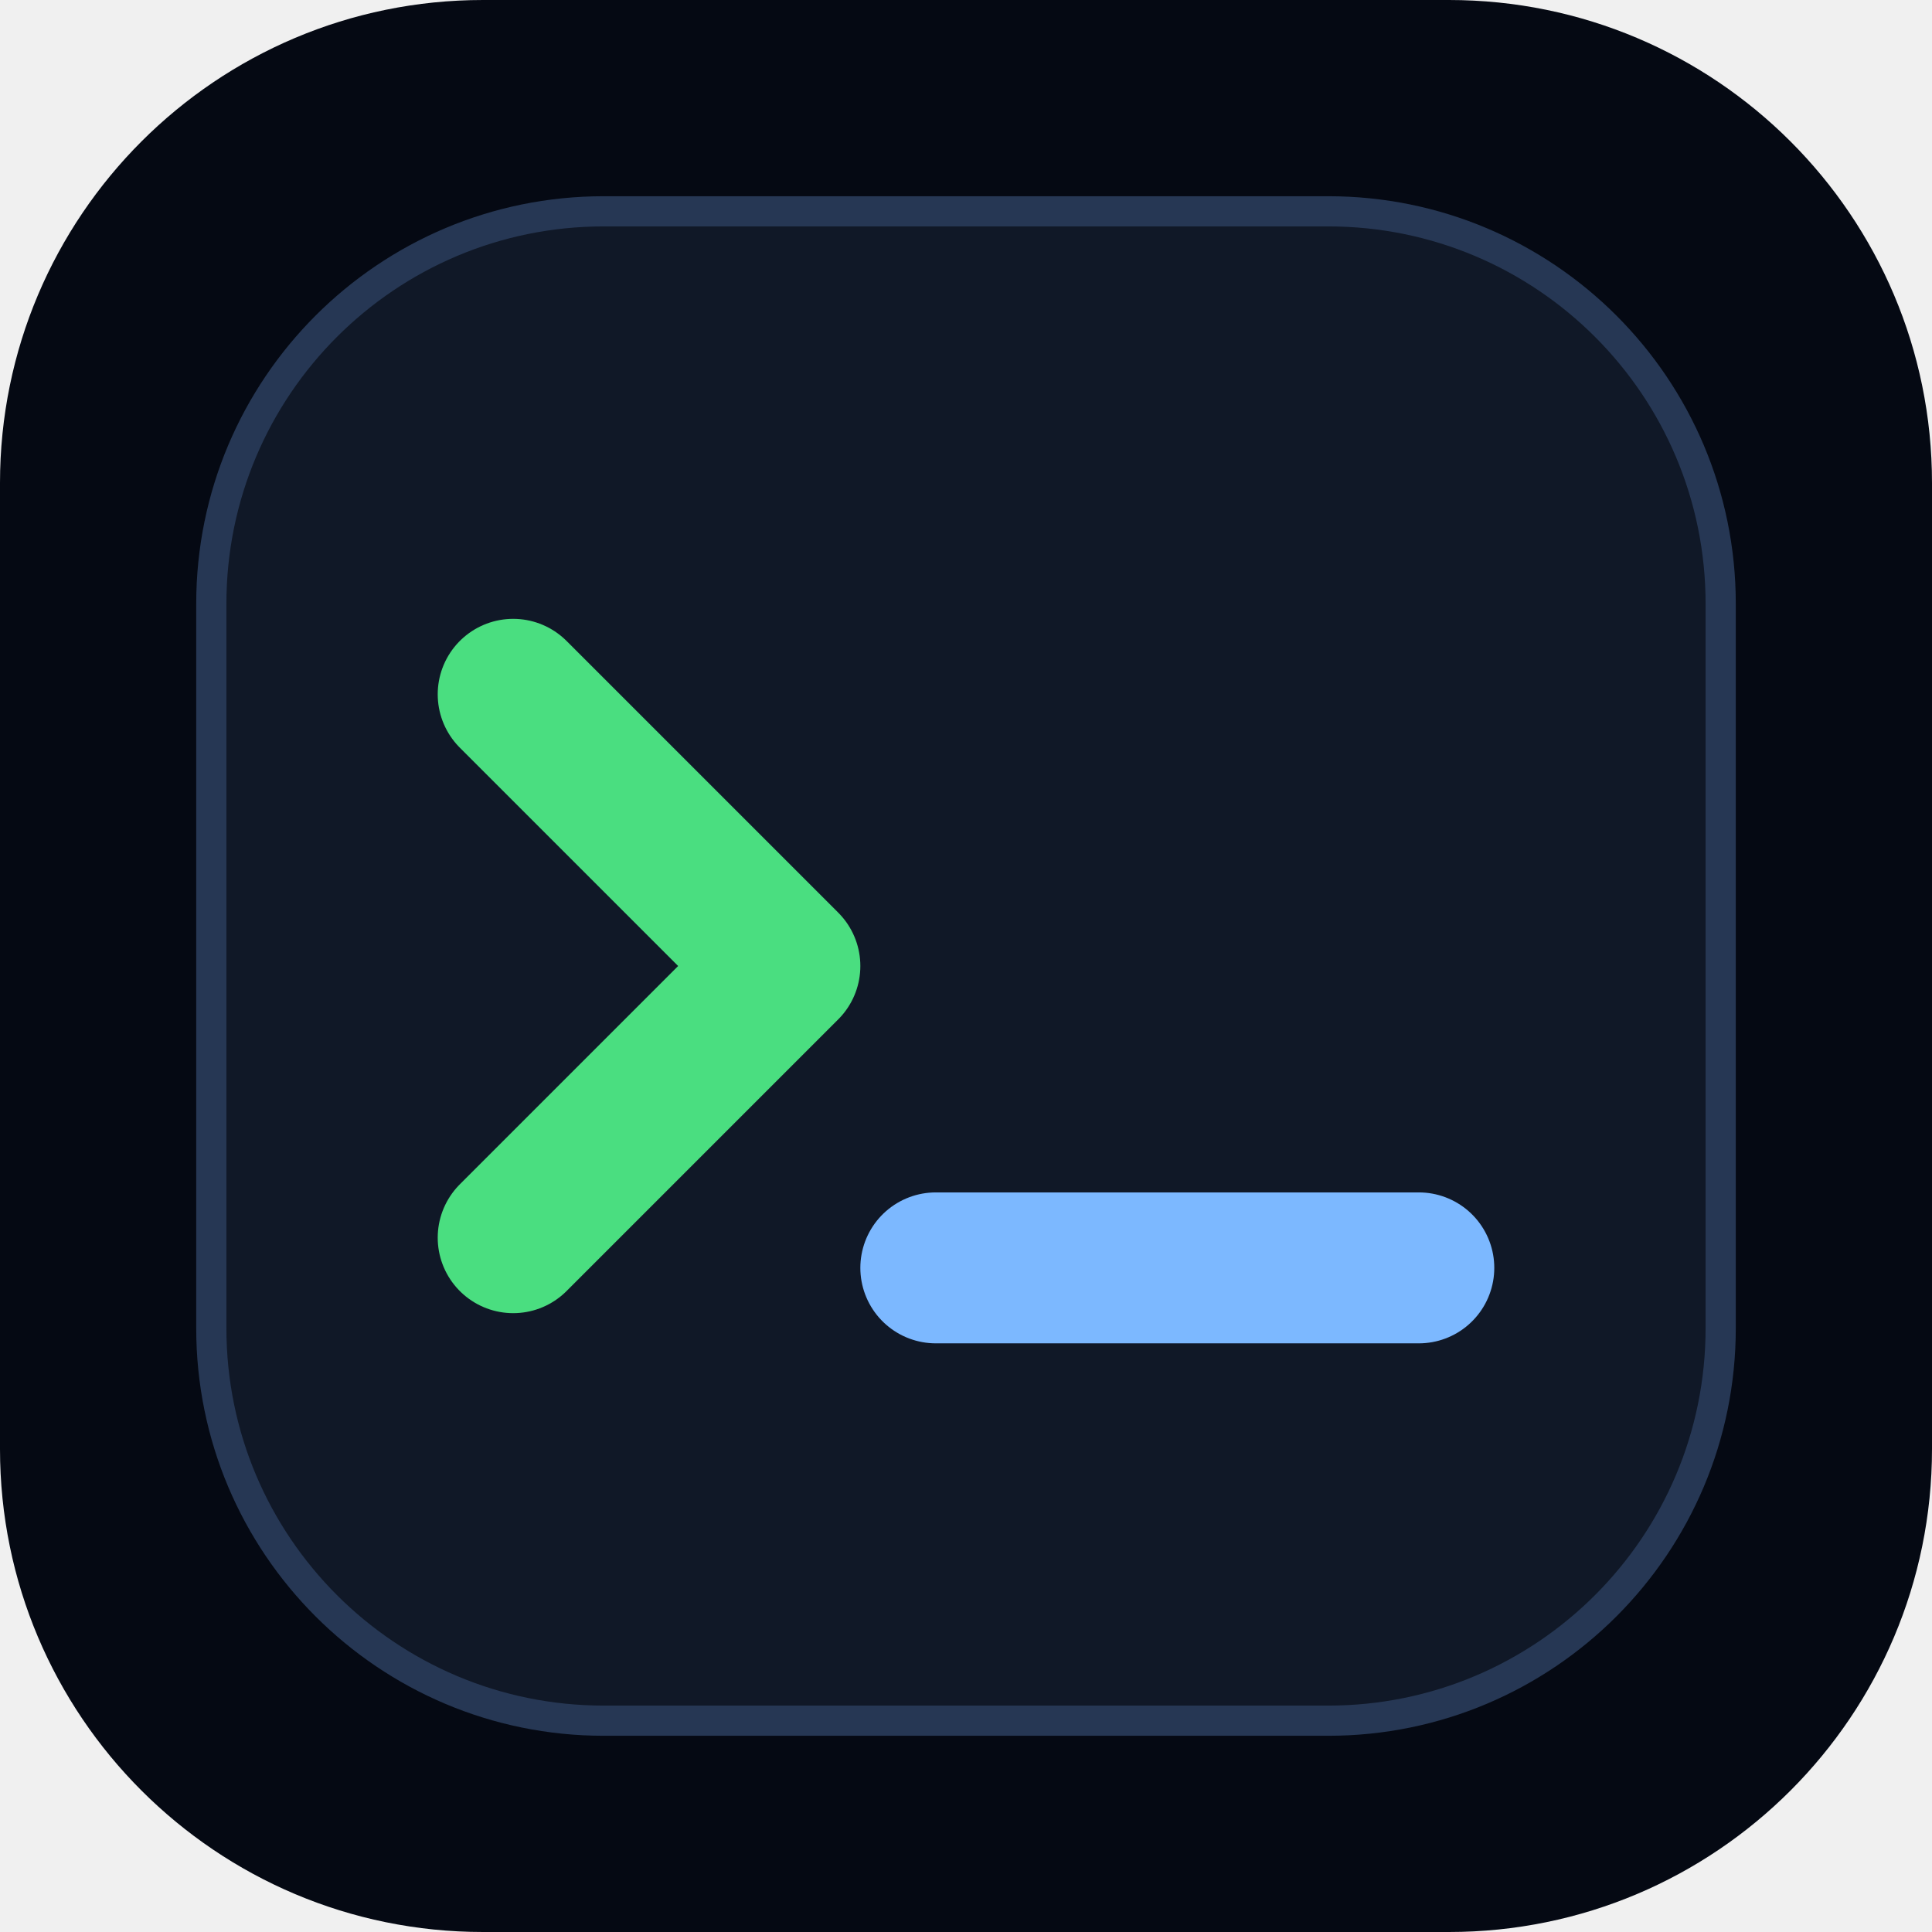
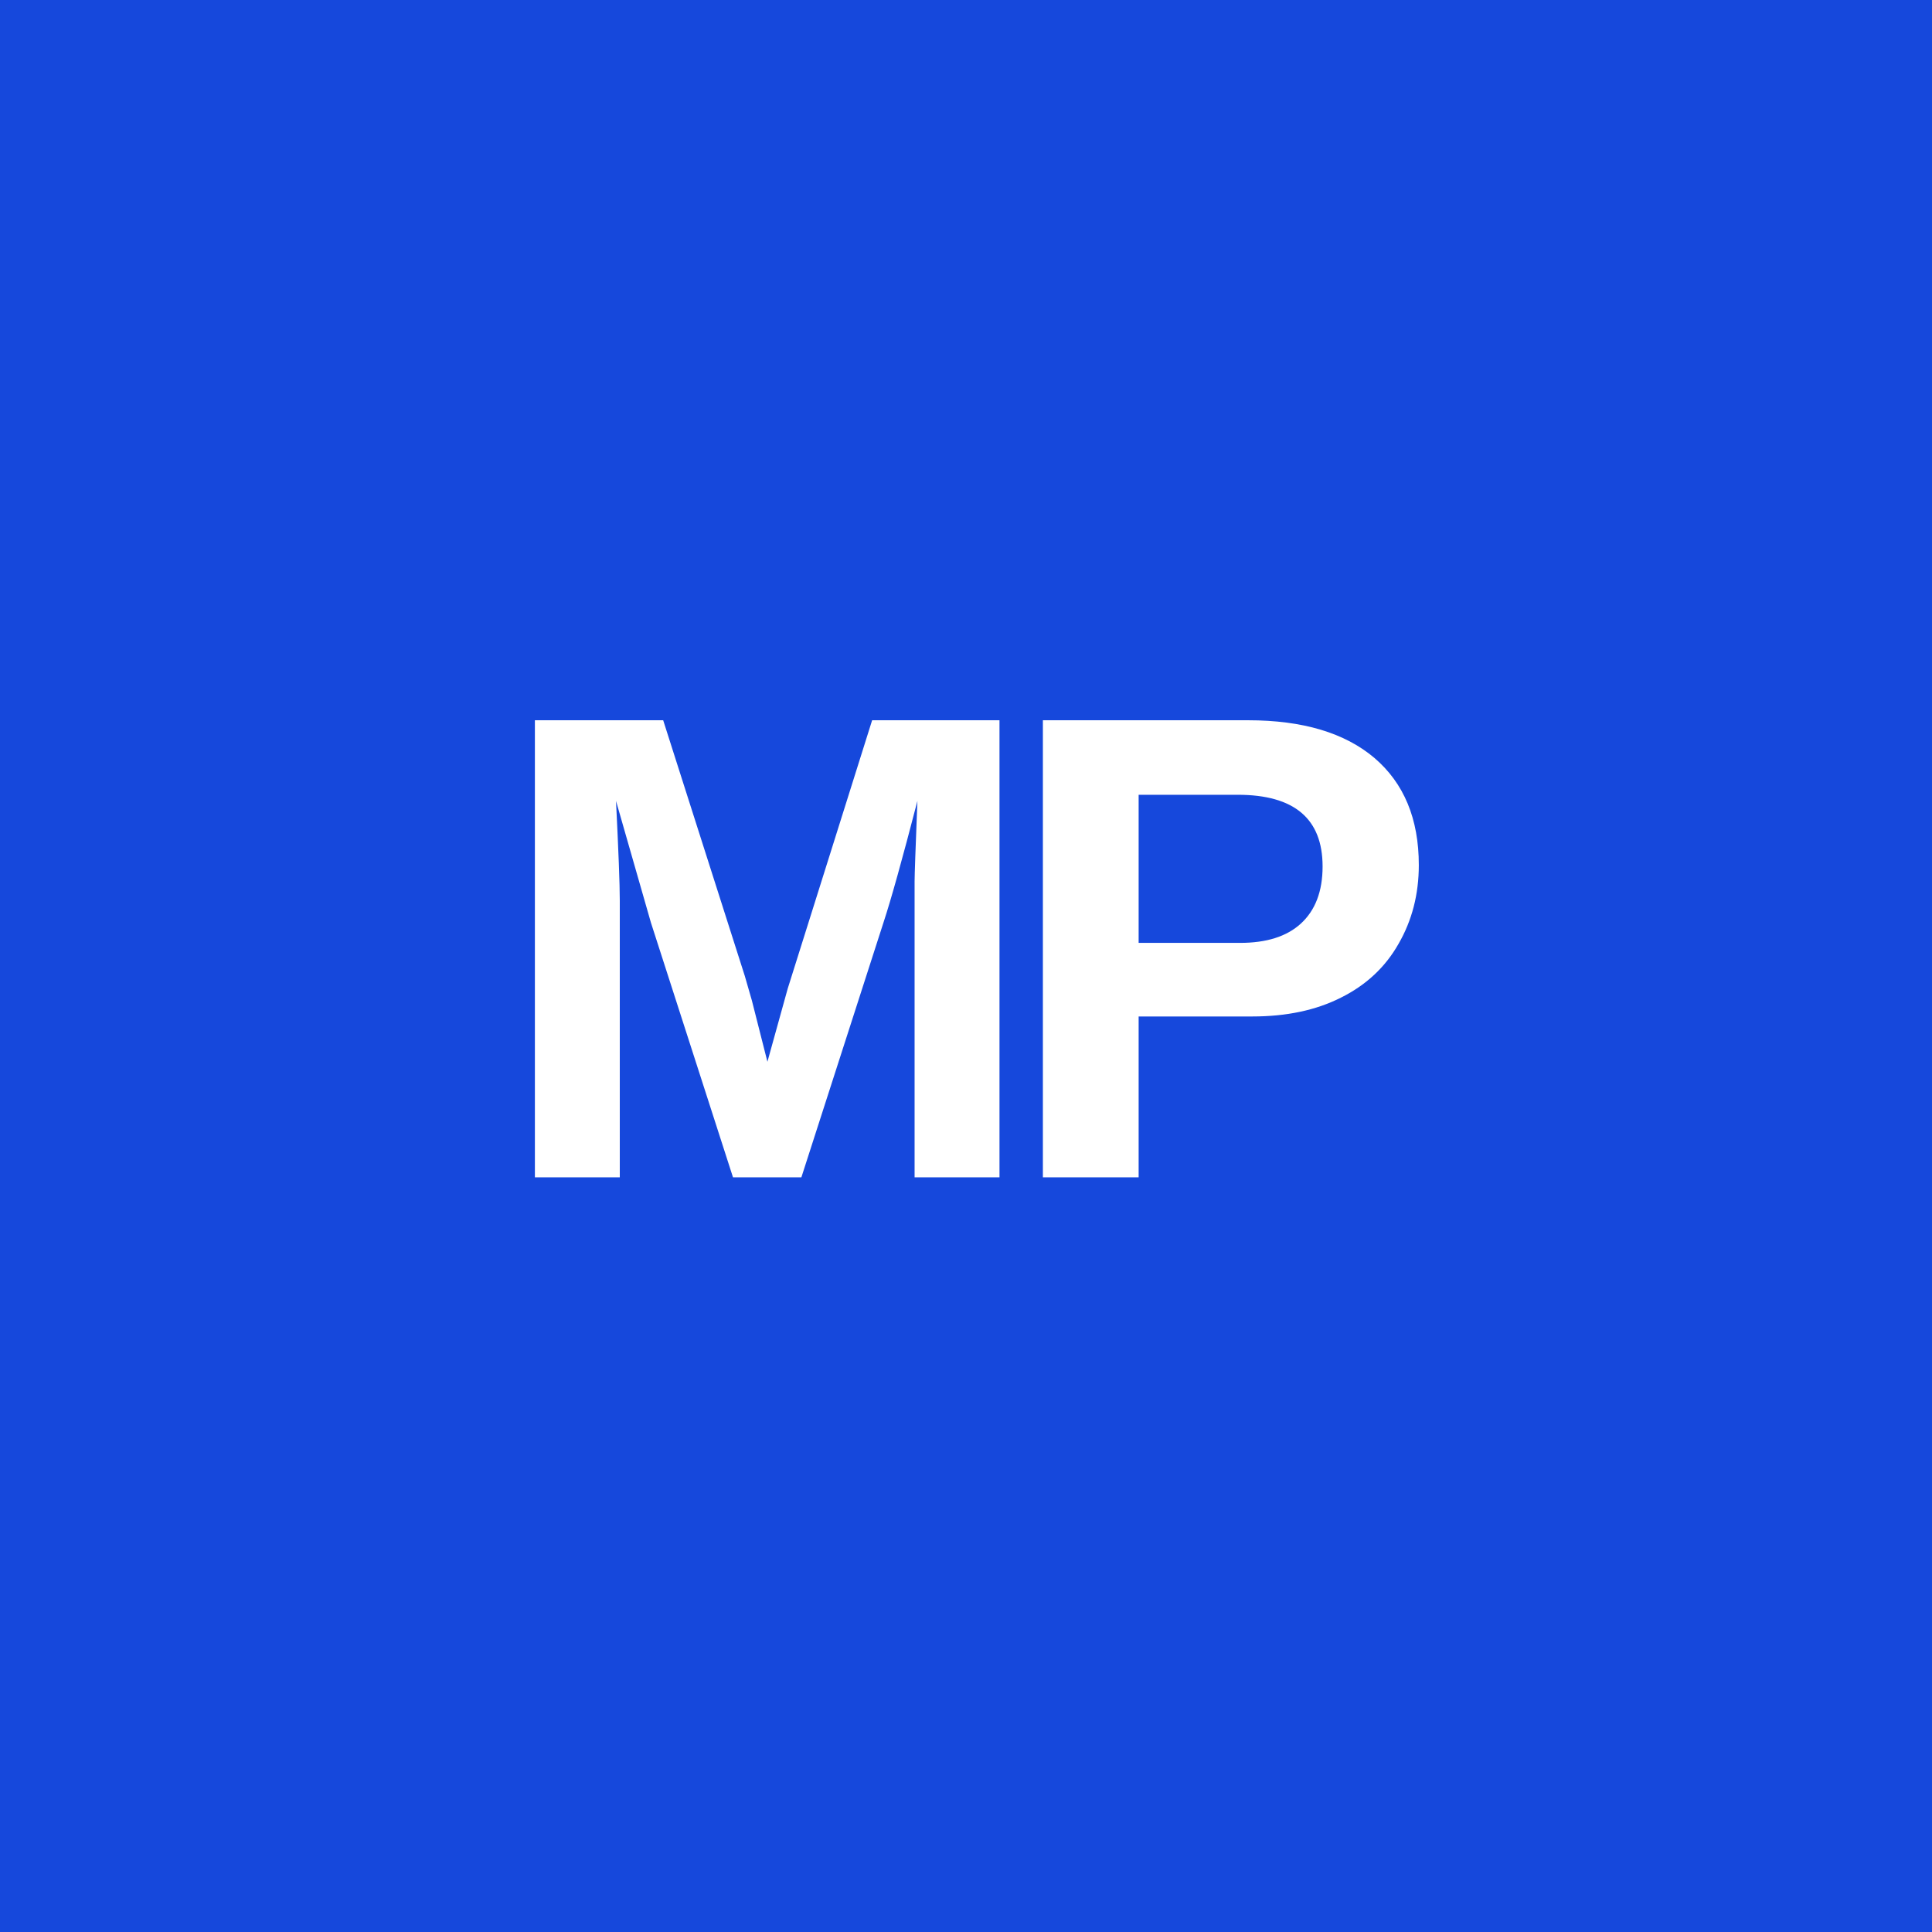
- <svg xmlns="http://www.w3.org/2000/svg" viewBox="0 0 64 64" role="img" aria-label="SysAdminDoc">
-   <rect width="64" height="64" rx="16" fill="#050913" />
-   <rect x="7" y="7" width="50" height="50" rx="13" fill="#101827" stroke="#263754" />
-   <path d="M17 23l9 9-9 9" fill="none" stroke="#4ade80" stroke-width="5" stroke-linecap="round" stroke-linejoin="round" />
-   <path d="M31 42h16" fill="none" stroke="#7cb8ff" stroke-width="5" stroke-linecap="round" />
+ <svg xmlns="http://www.w3.org/2000/svg" viewBox="0 0 64 64" role="img" aria-label="Matt Parker">
+   <rect width="64" height="64" fill="#1648dc" />
+   <text x="32" y="39" fill="#ffffff" font-family="Arial, Helvetica, sans-serif" font-size="22" font-weight="800" letter-spacing="-1.5" text-anchor="middle">MP</text>
</svg>
